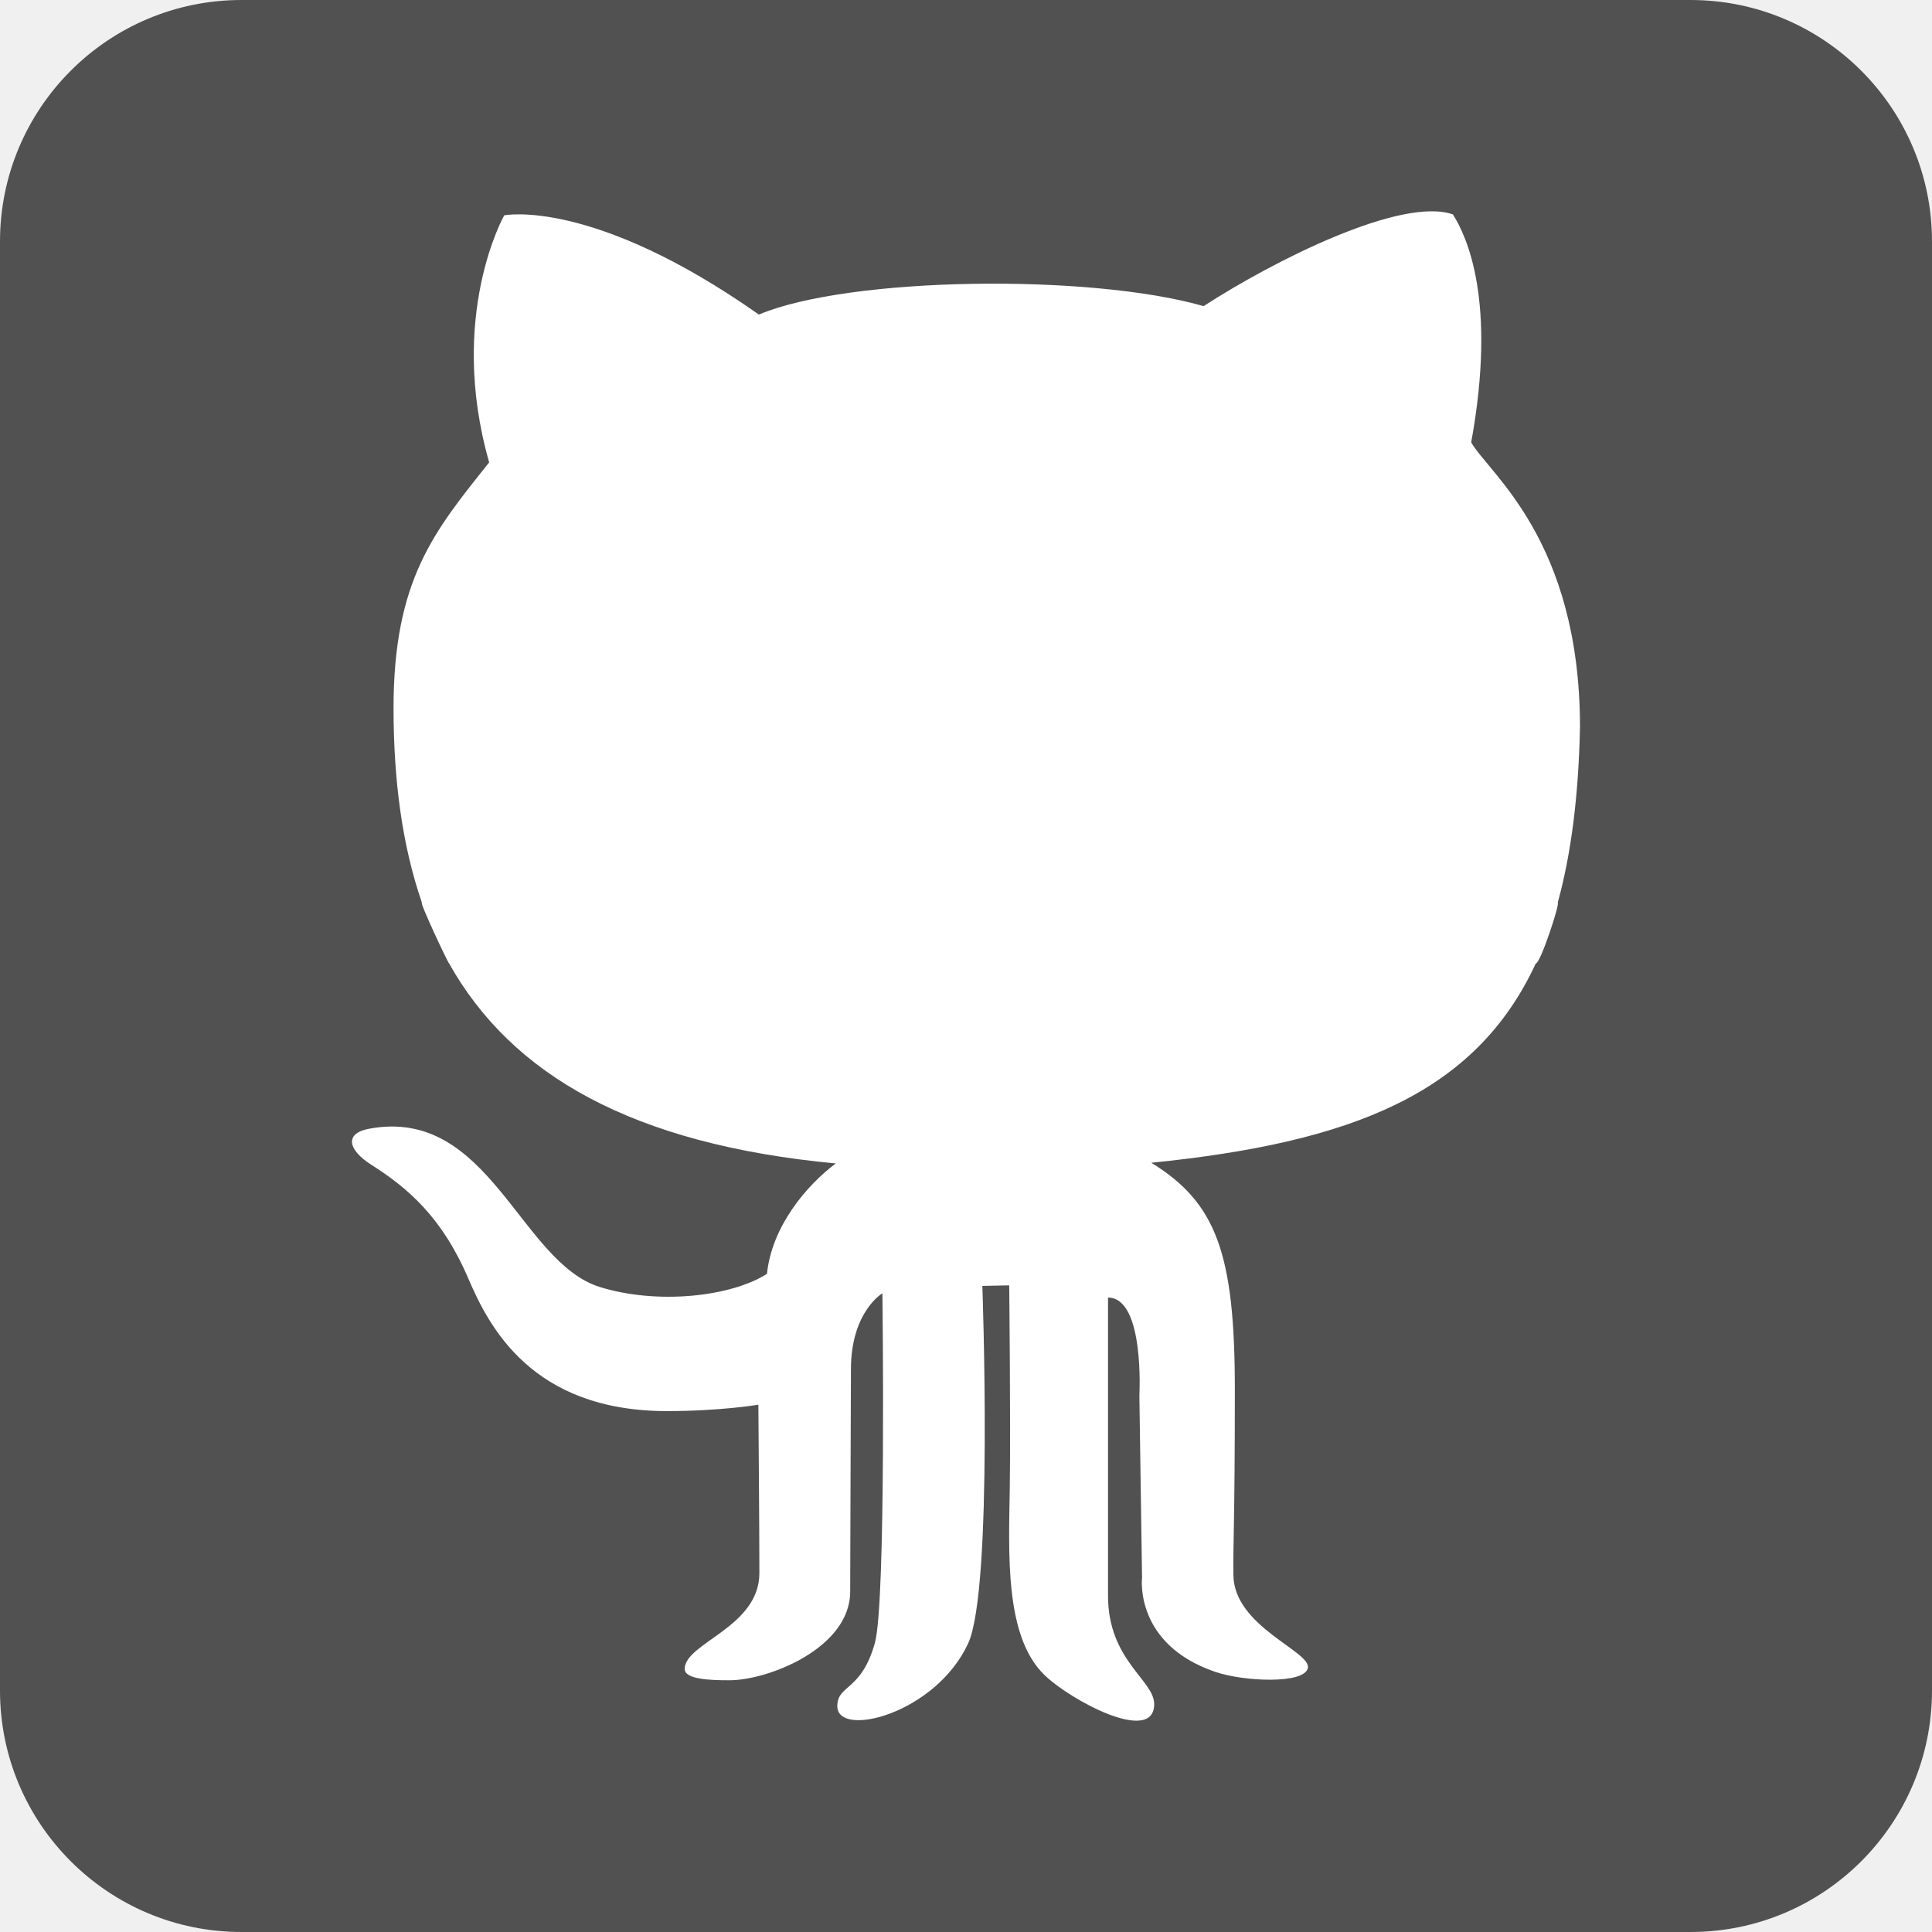
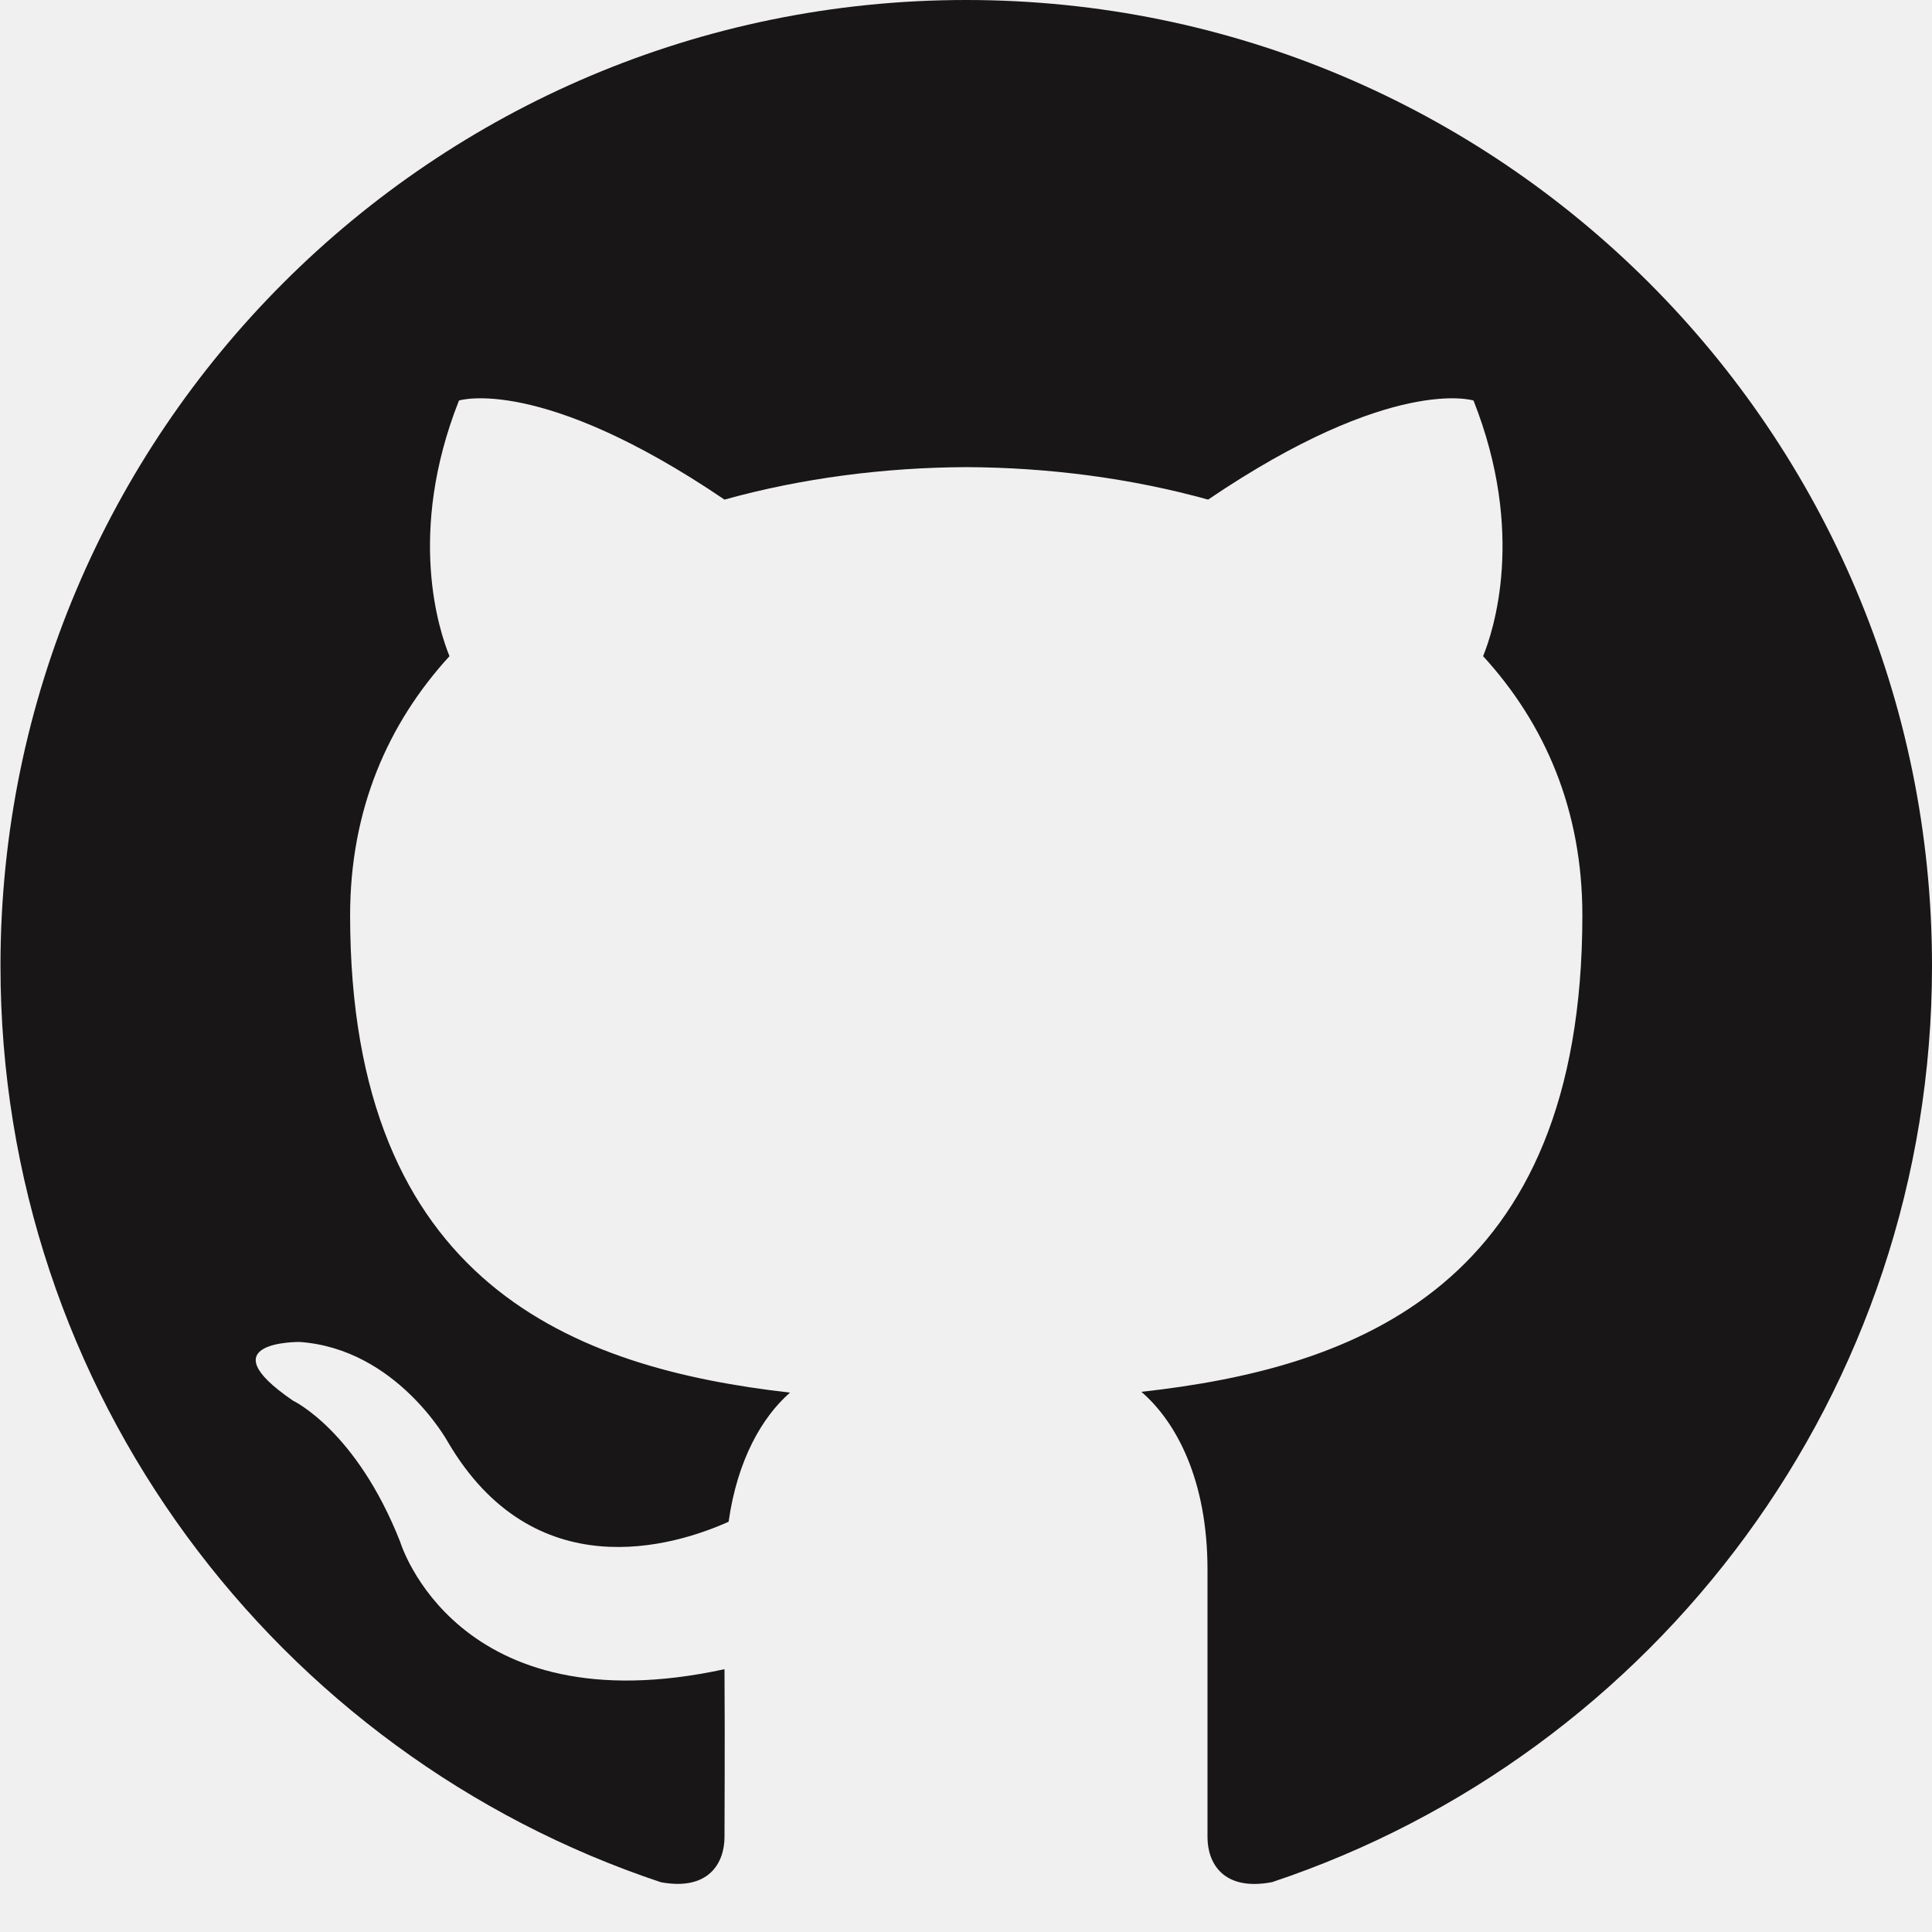
- <svg xmlns="http://www.w3.org/2000/svg" height="512" id="Layer_1" version="1.1" viewBox="0 0 512 512" width="512" xml:space="preserve">
-   <defs id="defs12" />
-   <g id="g4680">
-     <rect height="512" id="rect2987" rx="64" ry="64" style="fill:#515151;fill-opacity:1;fill-rule:nonzero;stroke:none" width="512" x="0" y="0" />
-     <path d="m 111.797,239.164 c -0.635,0 6.965,16.085 7.175,16.085 16.592,29.597 48.566,48.001 102.516,53.081 -7.7,5.746 -16.95,16.659 -18.233,29.254 -9.679,6.145 -29.149,8.18 -44.278,3.493 -21.212,-6.585 -29.331,-47.845 -61.087,-41.965 -6.87,1.267 -5.506,5.727 0.436,9.514 9.685,6.151 18.79,13.856 25.809,30.254 5.405,12.579 16.751,35.074 52.633,35.074 14.228,0 24.208,-1.692 24.208,-1.692 0,0 0.268,32.137 0.268,44.628 0,14.418 -19.791,18.474 -19.791,25.402 0,2.738 6.557,2.997 11.816,2.997 10.402,0 32.039,-8.537 32.039,-23.508 0,-11.889 0.199,-51.897 0.199,-58.895 0,-15.29 8.343,-20.141 8.343,-20.141 0,0 1.032,81.666 -1.989,92.618 -3.555,12.868 -9.967,11.041 -9.967,16.786 0,8.547 26.052,2.087 34.688,-16.66 6.67,-14.591 3.752,-94.707 3.752,-94.707 l 7.116,-0.148 c 0,0 0.402,36.674 0.154,53.447 -0.249,17.362 -1.45,39.316 9.041,49.668 6.894,6.803 29.229,18.761 29.229,7.837 0,-6.343 -12.238,-11.549 -12.238,-28.711 v -79.002 c 9.78,0 8.309,25.966 8.309,25.966 l 0.71,48.278 c 0,0 -2.155,17.581 19.363,24.93 7.595,2.622 23.815,3.31 24.588,-1.055 0.768,-4.389 -19.556,-10.915 -19.742,-24.542 -0.124,-8.294 0.383,-13.144 0.383,-49.243 0,-36.1 -4.939,-49.437 -22.13,-60.067 53.033,-5.35 85.871,-18.253 101.862,-52.783 1.243,0.025 6.523,-16.128 5.835,-16.128 3.586,-13.038 5.541,-28.463 5.903,-46.723 -0.088,-49.539 -24.202,-67.051 -28.834,-75.271 6.828,-37.508 -1.147,-54.557 -4.847,-60.415 -13.67,-4.776 -47.544,12.292 -66.065,24.309 -30.157,-8.662 -93.944,-7.836 -117.864,2.235 -44.132,-31.059 -67.484,-26.298 -67.484,-26.298 0,0 -15.09,26.577 -3.987,65.473 -14.518,18.192 -25.344,31.056 -25.344,65.167 0.014,19.241 2.317,36.44 7.503,51.455 z" id="path9-5" style="fill:#ffffff" />
-   </g>
+ <svg xmlns="http://www.w3.org/2000/svg" enable-background="new 0 0 32 32" height="32px" id="Layer_1" version="1.0" viewBox="0 0 32 32" width="32px" xml:space="preserve">
+   <path clip-rule="evenodd" d="M16.003,0C7.17,0,0.008,7.162,0.008,15.997  c0,7.067,4.582,13.063,10.94,15.179c0.8,0.146,1.052-0.328,1.052-0.752c0-0.38,0.008-1.442,0-2.777  c-4.449,0.967-5.371-2.107-5.371-2.107c-0.727-1.848-1.775-2.34-1.775-2.34c-1.452-0.992,0.109-0.973,0.109-0.973  c1.605,0.113,2.451,1.649,2.451,1.649c1.427,2.443,3.743,1.737,4.654,1.329c0.146-1.034,0.56-1.739,1.017-2.139  c-3.552-0.404-7.286-1.776-7.286-7.906c0-1.747,0.623-3.174,1.646-4.292C7.28,10.464,6.73,8.837,7.602,6.634  c0,0,1.343-0.43,4.398,1.641c1.276-0.355,2.645-0.532,4.005-0.538c1.359,0.006,2.727,0.183,4.005,0.538  c3.055-2.07,4.396-1.641,4.396-1.641c0.872,2.203,0.323,3.83,0.159,4.234c1.023,1.118,1.644,2.545,1.644,4.292  c0,6.146-3.74,7.498-7.304,7.893C19.479,23.548,20,24.508,20,26c0,2,0,3.902,0,4.428c0,0.428,0.258,0.901,1.07,0.746  C27.422,29.055,32,23.062,32,15.997C32,7.162,24.838,0,16.003,0z" fill="#181616" fill-rule="evenodd" />
+   <g />
+   <g />
+   <g />
+   <g />
+   <g />
+   <g />
</svg>
